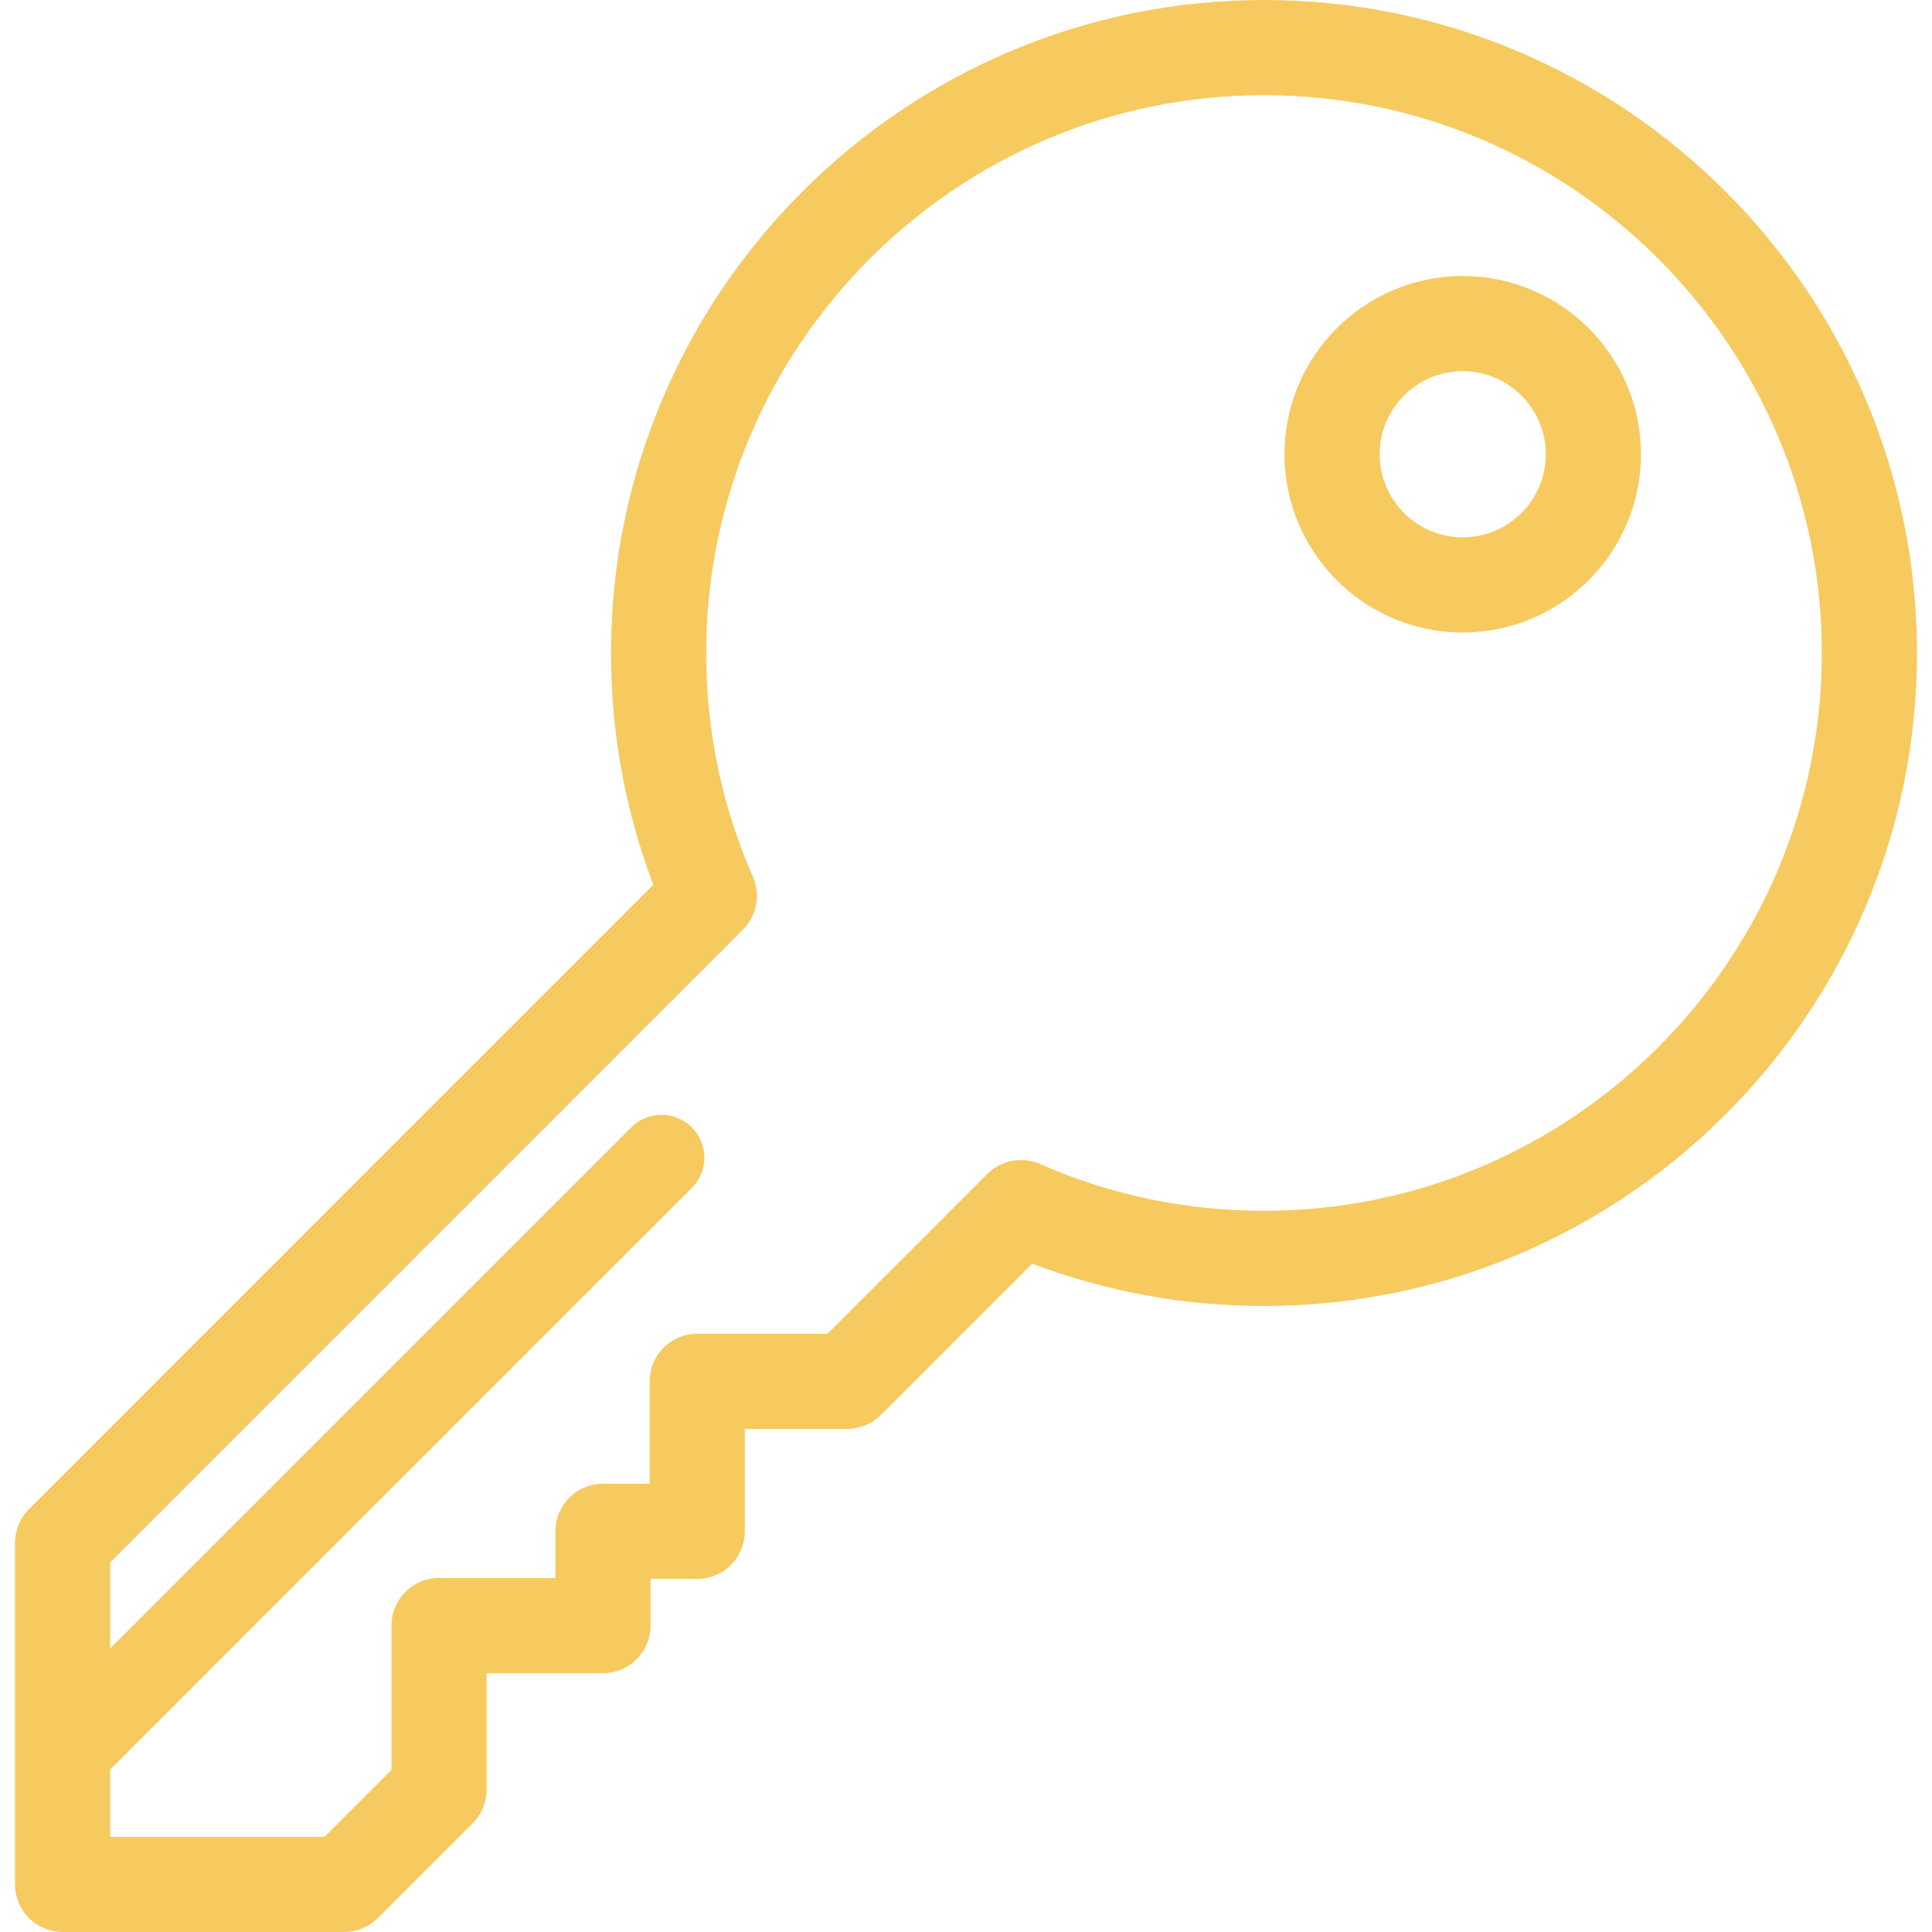
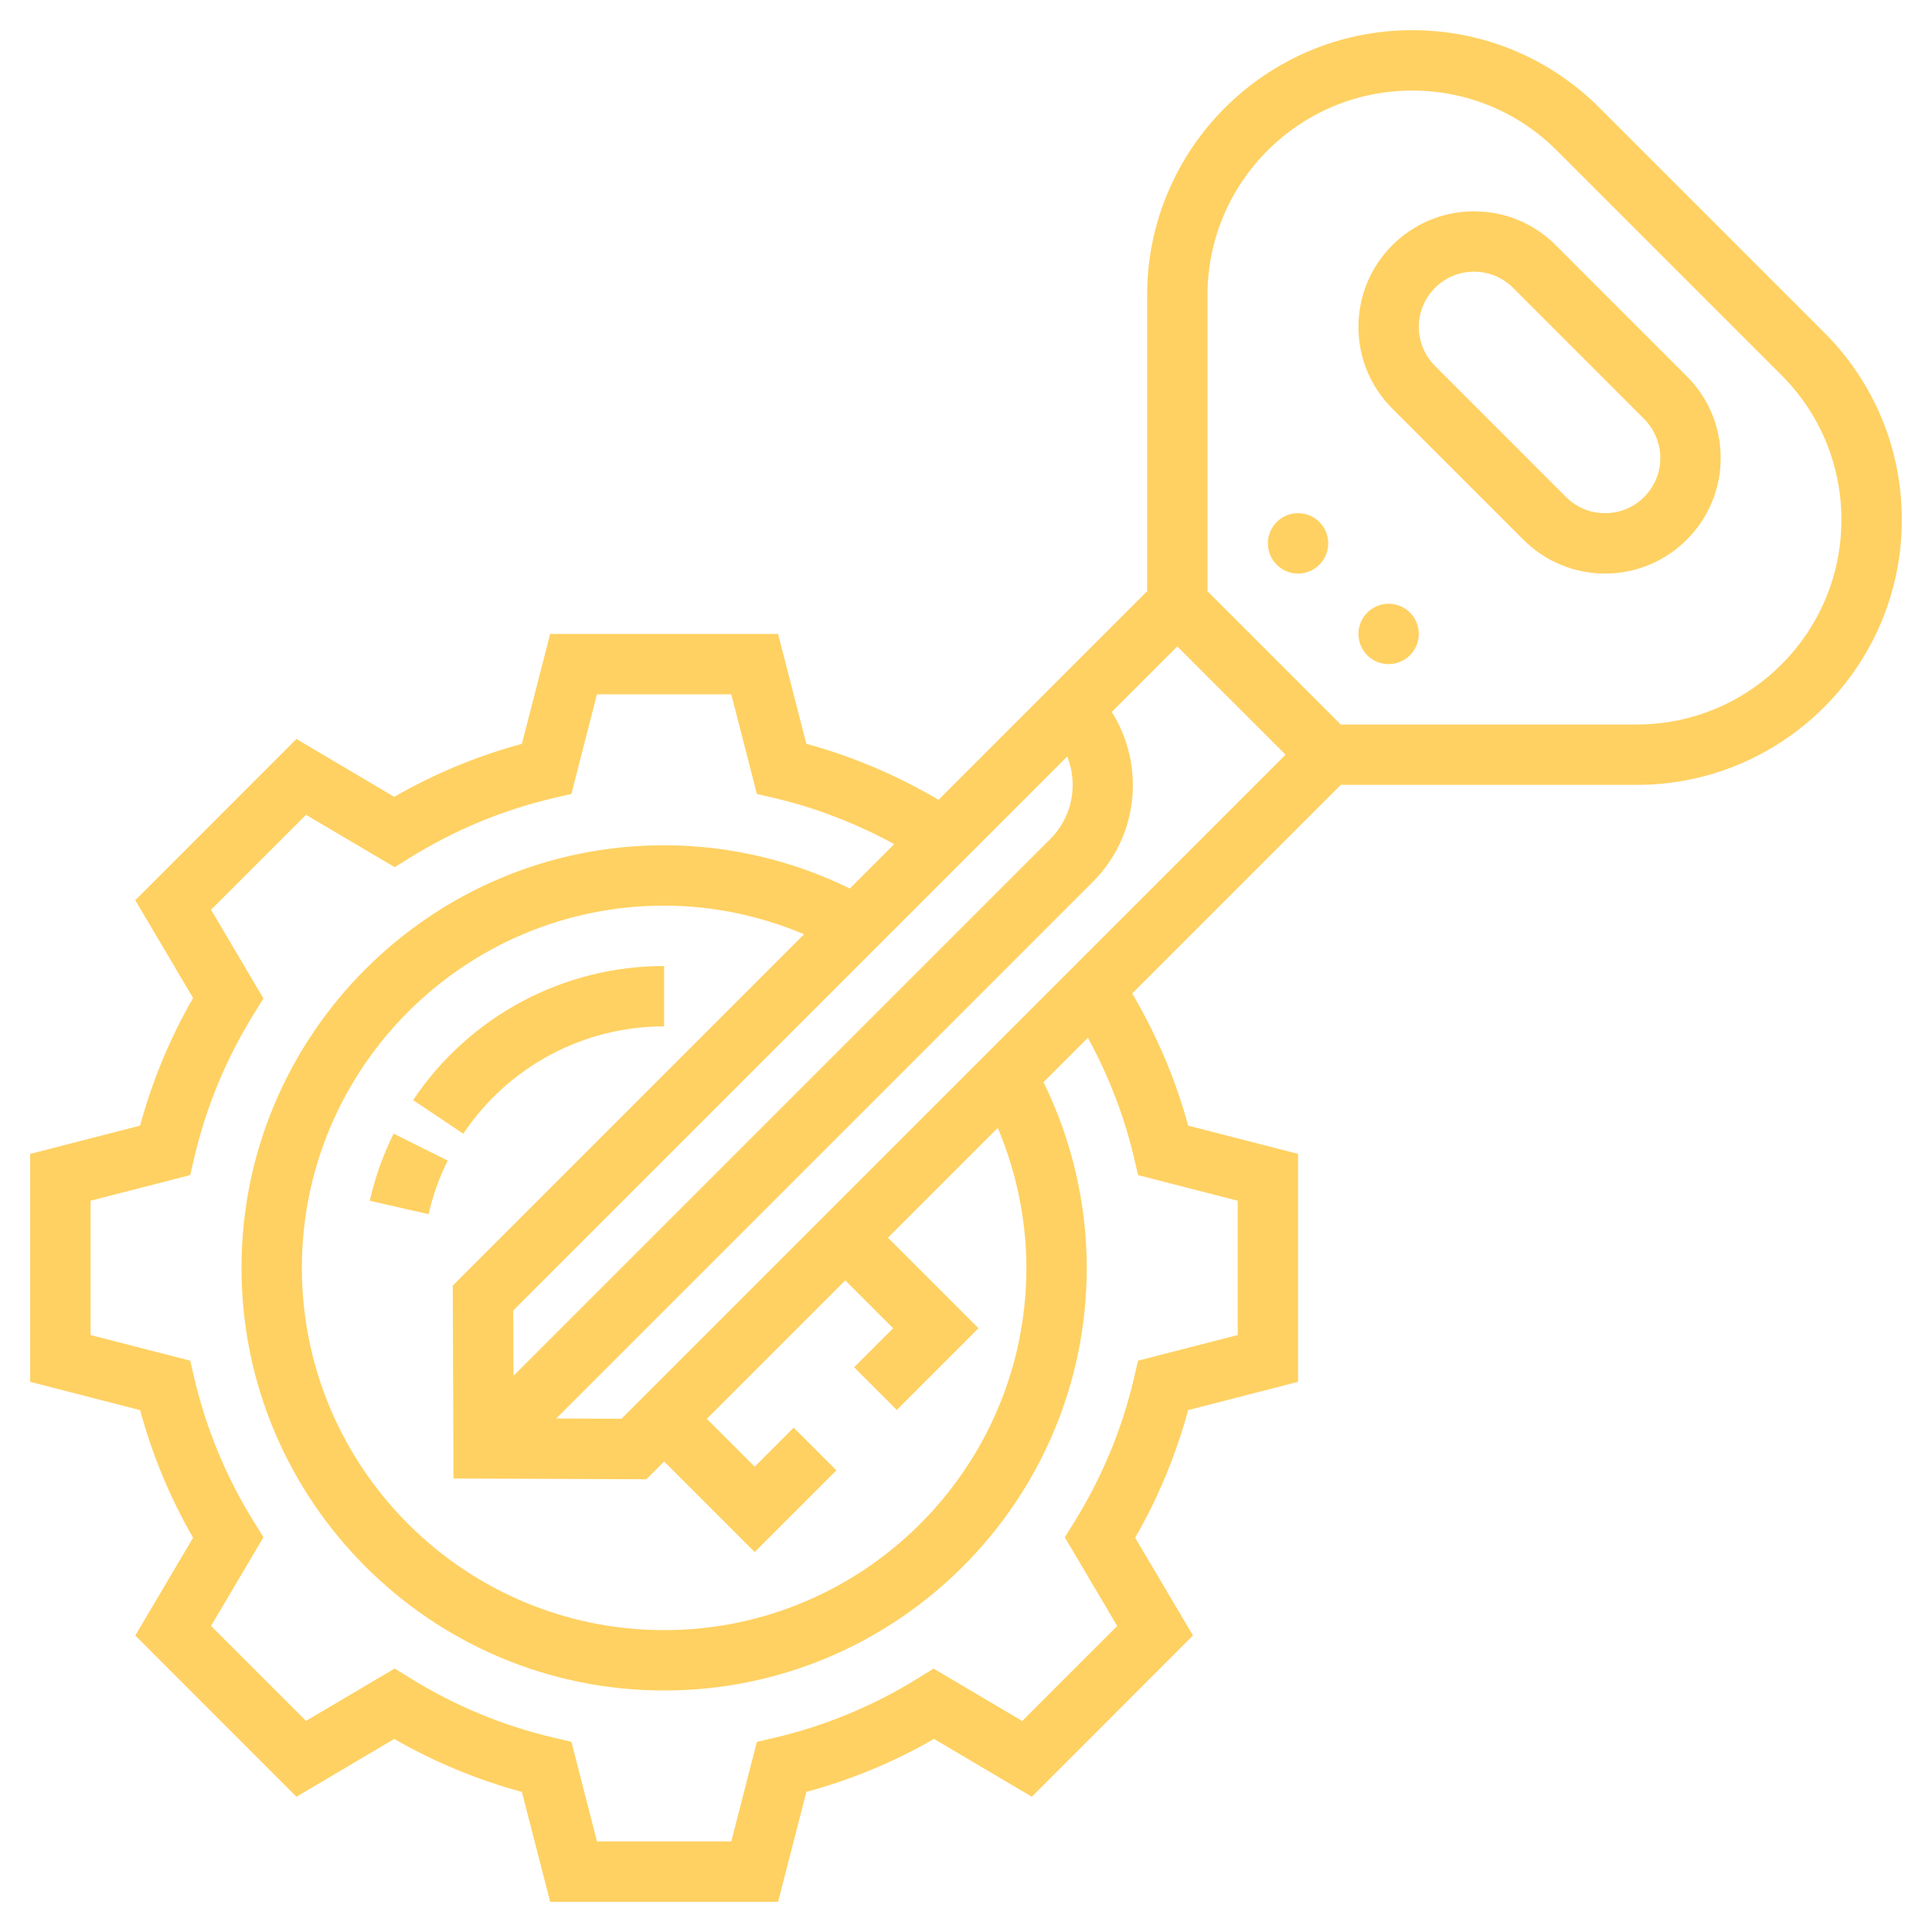
- <svg xmlns="http://www.w3.org/2000/svg" version="1.1" id="Layer_1" x="0px" y="0px" viewBox="0 0 512 512" style="enable-background:new 0 0 512 512;" xml:space="preserve" width="512px" height="512px" class="">
+ <svg xmlns="http://www.w3.org/2000/svg" id="Layer_3" enable-background="new 0 0 64 64" height="512px" viewBox="0 0 64 64" width="512px" class="">
  <g>
-     <g>
-       <g>
-         <path d="M334.974,0c-95.419,0-173.049,77.63-173.049,173.049c0,21.213,3.769,41.827,11.211,61.403L7.672,399.928    c-2.365,2.366-3.694,5.573-3.694,8.917v90.544c0,6.965,5.646,12.611,12.611,12.611h74.616c3.341,0,6.545-1.325,8.91-3.686    l25.145-25.107c2.37-2.366,3.701-5.577,3.701-8.925v-30.876h30.837c6.965,0,12.611-5.646,12.611-12.611v-12.36h12.361    c6.964,0,12.611-5.646,12.611-12.611v-27.136h27.136c3.344,0,6.551-1.329,8.917-3.694l40.121-40.121    c19.579,7.449,40.196,11.223,61.417,11.223c95.419,0,173.049-77.63,173.049-173.049C508.022,77.63,430.393,0,334.974,0z     M334.974,320.874c-20.642,0-40.606-4.169-59.339-12.393c-4.844-2.126-10.299-0.956-13.871,2.525    c-0.039,0.037-0.077,0.067-0.115,0.106l-42.354,42.354h-34.523c-6.965,0-12.611,5.646-12.611,12.611v27.136H159.8    c-6.964,0-12.611,5.646-12.611,12.611v12.36h-30.838c-6.964,0-12.611,5.646-12.611,12.611v38.257l-17.753,17.725H29.202v-17.821    l154.141-154.14c4.433-4.433,4.433-11.619,0-16.051s-11.617-4.434-16.053,0L29.202,436.854V414.07l167.696-167.708    c0.038-0.038,0.067-0.073,0.102-0.11c3.482-3.569,4.656-9.024,2.53-13.872c-8.216-18.732-12.38-38.695-12.38-59.33    c0-81.512,66.315-147.827,147.827-147.827S482.802,91.537,482.802,173.05C482.8,254.56,416.484,320.874,334.974,320.874z" data-original="#000000" class="active-path" data-old_color="#000000" fill="#F6CA5F" />
-       </g>
-     </g>
-     <g>
-       <g>
-         <path d="M387.638,73.144c-26.047,0-47.237,21.19-47.237,47.237s21.19,47.237,47.237,47.237s47.237-21.19,47.237-47.237    S413.686,73.144,387.638,73.144z M387.638,142.396c-12.139,0-22.015-9.876-22.015-22.015s9.876-22.015,22.015-22.015    s22.015,9.876,22.015,22.015S399.777,142.396,387.638,142.396z" data-original="#000000" class="active-path" data-old_color="#000000" fill="#F6CA5F" />
-       </g>
-     </g>
+     <path d="m51.535 8.121c-.723-.723-1.684-1.121-2.706-1.121-2.112 0-3.829 1.718-3.829 3.828 0 1.023.398 1.984 1.122 2.707l4.343 4.344c.723.723 1.684 1.121 2.706 1.121 2.112 0 3.829-1.718 3.829-3.828 0-1.023-.398-1.984-1.122-2.707zm1.636 8.879c-.488 0-.948-.19-1.293-.535l-4.343-4.344c-.34-.341-.535-.811-.535-1.293 0-1.008.82-1.828 1.829-1.828.488 0 .948.19 1.293.535l4.343 4.344c.34.341.535.811.535 1.293 0 1.008-.82 1.828-1.829 1.828z" data-original="#000000" class="active-path" data-old_color="#000000" fill="#FFD162" />
+     <path d="m60.429 11.015-7.443-7.443c-1.659-1.659-3.863-2.572-6.208-2.572-4.84 0-8.778 3.938-8.778 8.778v9.808l-6.909 6.909c-1.38-.811-2.846-1.439-4.38-1.855l-.936-3.64h-7.551l-.936 3.641c-1.477.4-2.895.988-4.229 1.755l-3.239-1.916-5.339 5.341 1.915 3.238c-.766 1.333-1.354 2.75-1.755 4.229l-3.641.937v7.551l3.641.936c.4 1.479.989 2.896 1.755 4.229l-1.915 3.238 5.339 5.341 3.239-1.915c1.335.767 2.753 1.354 4.229 1.755l.937 3.64h7.551l.936-3.641c1.477-.4 2.895-.988 4.229-1.755l3.239 1.915 5.339-5.341-1.915-3.238c.766-1.333 1.354-2.75 1.755-4.229l3.641-.936v-7.551l-3.641-.936c-.416-1.536-1.044-3.002-1.854-4.379l6.909-6.909h9.808c4.84 0 8.778-3.938 8.778-8.778 0-2.345-.913-4.549-2.571-6.207zm-26.429 30.985c0 6.617-5.383 12-12 12s-12-5.383-12-12 5.383-12 12-12c1.594 0 3.172.332 4.638.948l-11.64 11.64.025 6.389 6.389.025.588-.588 3 3 2.707-2.707-1.414-1.414-1.293 1.293-1.586-1.586 4.586-4.586 1.586 1.586-1.293 1.293 1.414 1.414 2.707-2.707-3-3 3.638-3.638c.617 1.466.948 3.044.948 4.638zm.793-14.207-17.783 17.783-.009-2.164 18.353-18.352c.363.913.177 1.996-.561 2.733zm-14.206 19.205-2.163-.008 17.782-17.783c1.525-1.525 1.727-3.871.623-5.623l2.17-2.17 3.587 3.586zm16.975-8.66.138.589 3.3.849v4.449l-3.3.849-.138.589c-.394 1.679-1.057 3.276-1.97 4.748l-.319.515 1.736 2.938-3.146 3.146-2.937-1.735-.515.319c-1.476.914-3.073 1.577-4.749 1.97l-.59.138-.847 3.298h-4.449l-.848-3.301-.59-.138c-1.676-.393-3.273-1.056-4.749-1.97l-.515-.319-2.937 1.735-3.146-3.146 1.736-2.938-.318-.513c-.914-1.472-1.576-3.069-1.97-4.748l-.139-.589-3.3-.848v-4.449l3.3-.849.138-.589c.394-1.679 1.057-3.276 1.97-4.748l.319-.515-1.736-2.938 3.146-3.146 2.937 1.735.515-.319c1.476-.914 3.073-1.577 4.749-1.97l.59-.138.847-3.299h4.449l.848 3.301.59.138c1.383.324 2.709.843 3.961 1.524l-1.47 1.47c-1.912-.937-4.022-1.433-6.153-1.433-7.72 0-14 6.28-14 14s6.28 14 14 14 14-6.28 14-14c0-2.131-.495-4.241-1.433-6.153l1.47-1.47c.681 1.25 1.199 2.575 1.525 3.961zm16.66-14.338h-9.808l-4.414-4.414v-9.808c0-3.737 3.041-6.778 6.778-6.778 1.811 0 3.513.705 4.793 1.985l7.443 7.443c1.28 1.28 1.985 2.982 1.985 4.793.001 3.738-3.04 6.779-6.777 6.779z" data-original="#000000" class="active-path" data-old_color="#000000" fill="#FFD162" />
+     <circle cx="43" cy="18" r="1" data-original="#000000" class="active-path" data-old_color="#000000" fill="#FFD162" />
+     <circle cx="46" cy="21" r="1" data-original="#000000" class="active-path" data-old_color="#000000" fill="#FFD162" />
+     <path d="m22 34v-2c-3.344 0-6.453 1.661-8.315 4.443l1.662 1.113c1.49-2.227 3.978-3.556 6.653-3.556z" data-original="#000000" class="active-path" data-old_color="#000000" fill="#FFD162" />
+     <path d="m12.248 39.778 1.95.443c.14-.616.353-1.214.633-1.776l-1.791-.891c-.351.705-.617 1.454-.792 2.224z" data-original="#000000" class="active-path" data-old_color="#000000" fill="#FFD162" />
  </g>
</svg>
